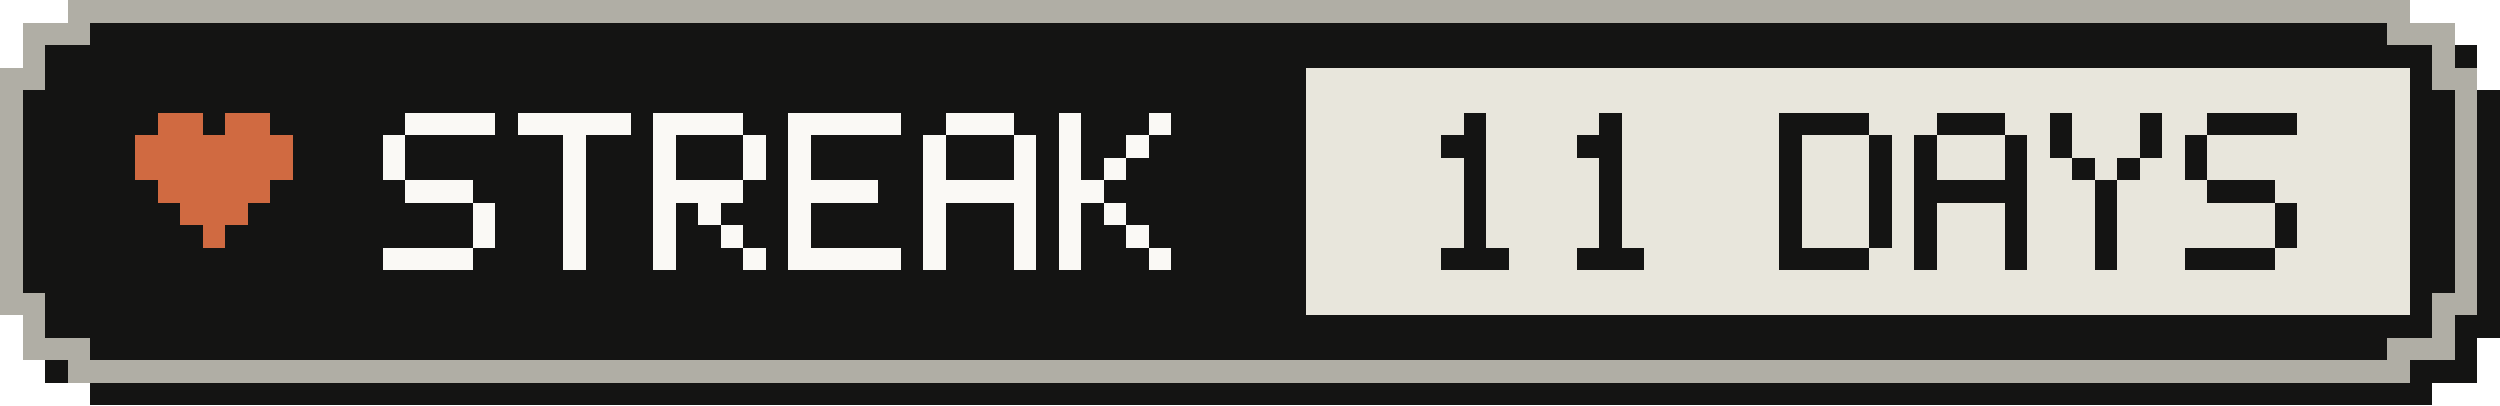
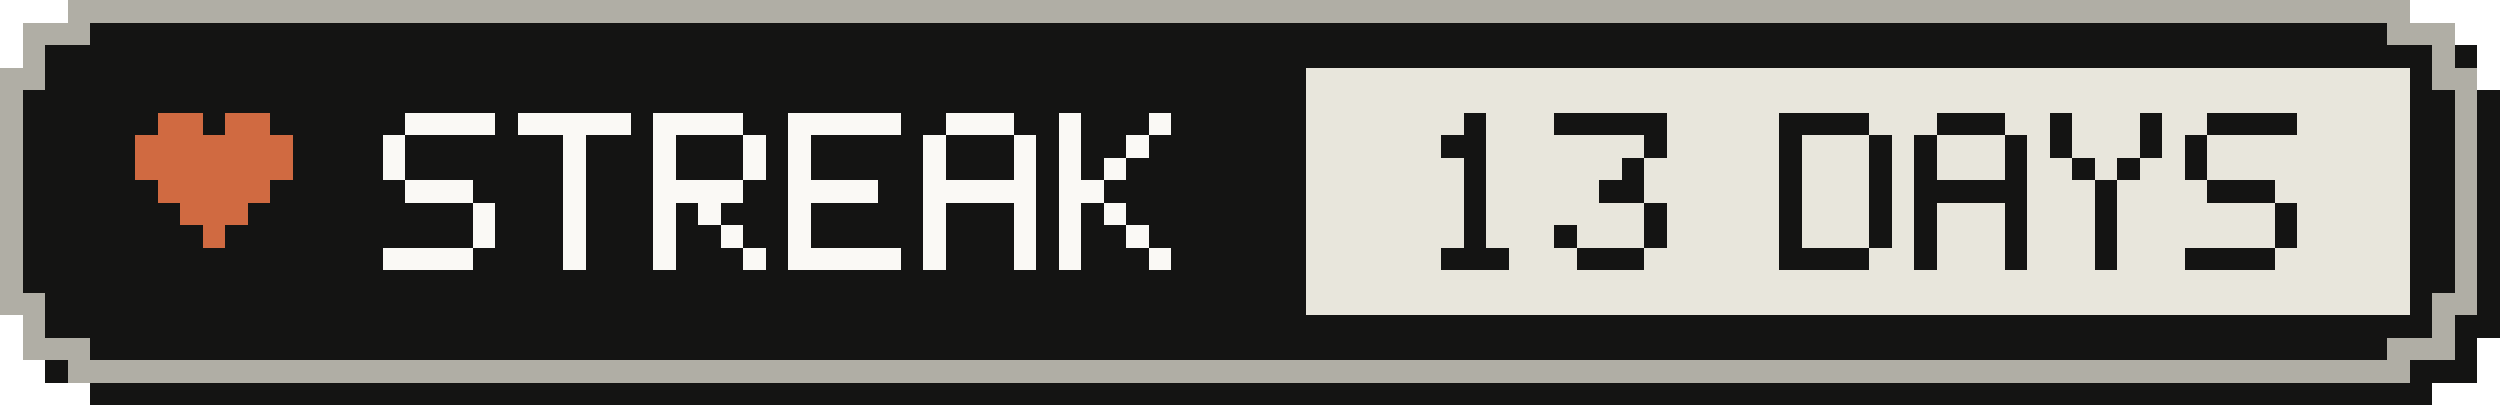
- <svg xmlns="http://www.w3.org/2000/svg" width="111" height="18" viewBox="0 0 111 18" role="img" aria-label="Active-day streak: 11 Days">
+ <svg xmlns="http://www.w3.org/2000/svg" width="111" height="18" viewBox="0 0 111 18" role="img" aria-label="Active-day streak: 13 Days">
  <g shape-rendering="crispEdges">
    <path fill="#141413" d="M4,1 H108 V2 H110 V4 H111 V15 H110 V17 H108 V18 H4 V17 H2 V15 H1 V4 H2 V2 H4 Z" />
    <path fill="#b0aea5" d="M3,0 H107 V1 H109 V3 H110 V14 H109 V16 H107 V17 H3 V16 H1 V14 H0 V3 H1 V1 H3 Z" />
    <path fill="#141413" d="M4,1 H106 V2 H108 V4 H109 V13 H108 V15 H106 V16 H4 V15 H2 V13 H1 V4 H2 V2 H4 Z" />
    <rect fill="#e8e6dc" x="58" y="3" width="49" height="11" />
    <g fill="#d06a41">
      <rect x="7" y="5" width="2" height="1" />
      <rect x="10" y="5" width="2" height="1" />
      <rect x="6" y="6" width="7" height="1" />
      <rect x="6" y="7" width="7" height="1" />
      <rect x="7" y="8" width="5" height="1" />
      <rect x="8" y="9" width="3" height="1" />
      <rect x="9" y="10" width="1" height="1" />
    </g>
    <g fill="#faf9f5">
      <rect x="18" y="5" width="4" height="1" />
      <rect x="17" y="6" width="1" height="1" />
      <rect x="17" y="7" width="1" height="1" />
      <rect x="18" y="8" width="3" height="1" />
      <rect x="21" y="9" width="1" height="1" />
      <rect x="21" y="10" width="1" height="1" />
      <rect x="17" y="11" width="4" height="1" />
      <rect x="23" y="5" width="5" height="1" />
      <rect x="25" y="6" width="1" height="1" />
      <rect x="25" y="7" width="1" height="1" />
      <rect x="25" y="8" width="1" height="1" />
      <rect x="25" y="9" width="1" height="1" />
      <rect x="25" y="10" width="1" height="1" />
      <rect x="25" y="11" width="1" height="1" />
      <rect x="29" y="5" width="4" height="1" />
      <rect x="29" y="6" width="1" height="1" />
      <rect x="33" y="6" width="1" height="1" />
      <rect x="29" y="7" width="1" height="1" />
      <rect x="33" y="7" width="1" height="1" />
      <rect x="29" y="8" width="4" height="1" />
      <rect x="29" y="9" width="1" height="1" />
      <rect x="31" y="9" width="1" height="1" />
      <rect x="29" y="10" width="1" height="1" />
      <rect x="32" y="10" width="1" height="1" />
      <rect x="29" y="11" width="1" height="1" />
      <rect x="33" y="11" width="1" height="1" />
      <rect x="35" y="5" width="5" height="1" />
      <rect x="35" y="6" width="1" height="1" />
      <rect x="35" y="7" width="1" height="1" />
      <rect x="35" y="8" width="4" height="1" />
      <rect x="35" y="9" width="1" height="1" />
      <rect x="35" y="10" width="1" height="1" />
      <rect x="35" y="11" width="5" height="1" />
      <rect x="42" y="5" width="3" height="1" />
      <rect x="41" y="6" width="1" height="1" />
      <rect x="45" y="6" width="1" height="1" />
      <rect x="41" y="7" width="1" height="1" />
      <rect x="45" y="7" width="1" height="1" />
      <rect x="41" y="8" width="5" height="1" />
      <rect x="41" y="9" width="1" height="1" />
      <rect x="45" y="9" width="1" height="1" />
      <rect x="41" y="10" width="1" height="1" />
      <rect x="45" y="10" width="1" height="1" />
      <rect x="41" y="11" width="1" height="1" />
      <rect x="45" y="11" width="1" height="1" />
      <rect x="47" y="5" width="1" height="1" />
      <rect x="51" y="5" width="1" height="1" />
      <rect x="47" y="6" width="1" height="1" />
      <rect x="50" y="6" width="1" height="1" />
      <rect x="47" y="7" width="1" height="1" />
      <rect x="49" y="7" width="1" height="1" />
      <rect x="47" y="8" width="2" height="1" />
      <rect x="47" y="9" width="1" height="1" />
      <rect x="49" y="9" width="1" height="1" />
      <rect x="47" y="10" width="1" height="1" />
      <rect x="50" y="10" width="1" height="1" />
      <rect x="47" y="11" width="1" height="1" />
      <rect x="51" y="11" width="1" height="1" />
    </g>
    <g fill="#141413">
      <rect x="65" y="5" width="1" height="1" />
      <rect x="64" y="6" width="2" height="1" />
      <rect x="65" y="7" width="1" height="1" />
      <rect x="65" y="8" width="1" height="1" />
      <rect x="65" y="9" width="1" height="1" />
      <rect x="65" y="10" width="1" height="1" />
      <rect x="64" y="11" width="3" height="1" />
-       <rect x="71" y="5" width="1" height="1" />
-       <rect x="70" y="6" width="2" height="1" />
-       <rect x="71" y="7" width="1" height="1" />
-       <rect x="71" y="8" width="1" height="1" />
-       <rect x="71" y="9" width="1" height="1" />
-       <rect x="71" y="10" width="1" height="1" />
+       <rect x="69" y="5" width="5" height="1" />
+       <rect x="73" y="6" width="1" height="1" />
+       <rect x="72" y="7" width="1" height="1" />
+       <rect x="71" y="8" width="2" height="1" />
+       <rect x="73" y="9" width="1" height="1" />
+       <rect x="69" y="10" width="1" height="1" />
+       <rect x="73" y="10" width="1" height="1" />
      <rect x="70" y="11" width="3" height="1" />
      <rect x="79" y="5" width="4" height="1" />
      <rect x="79" y="6" width="1" height="1" />
      <rect x="83" y="6" width="1" height="1" />
      <rect x="79" y="7" width="1" height="1" />
      <rect x="83" y="7" width="1" height="1" />
      <rect x="79" y="8" width="1" height="1" />
      <rect x="83" y="8" width="1" height="1" />
      <rect x="79" y="9" width="1" height="1" />
      <rect x="83" y="9" width="1" height="1" />
      <rect x="79" y="10" width="1" height="1" />
      <rect x="83" y="10" width="1" height="1" />
      <rect x="79" y="11" width="4" height="1" />
      <rect x="86" y="5" width="3" height="1" />
      <rect x="85" y="6" width="1" height="1" />
      <rect x="89" y="6" width="1" height="1" />
      <rect x="85" y="7" width="1" height="1" />
      <rect x="89" y="7" width="1" height="1" />
      <rect x="85" y="8" width="5" height="1" />
      <rect x="85" y="9" width="1" height="1" />
      <rect x="89" y="9" width="1" height="1" />
      <rect x="85" y="10" width="1" height="1" />
      <rect x="89" y="10" width="1" height="1" />
      <rect x="85" y="11" width="1" height="1" />
      <rect x="89" y="11" width="1" height="1" />
      <rect x="91" y="5" width="1" height="1" />
      <rect x="95" y="5" width="1" height="1" />
      <rect x="91" y="6" width="1" height="1" />
      <rect x="95" y="6" width="1" height="1" />
      <rect x="92" y="7" width="1" height="1" />
      <rect x="94" y="7" width="1" height="1" />
      <rect x="93" y="8" width="1" height="1" />
      <rect x="93" y="9" width="1" height="1" />
      <rect x="93" y="10" width="1" height="1" />
      <rect x="93" y="11" width="1" height="1" />
      <rect x="98" y="5" width="4" height="1" />
      <rect x="97" y="6" width="1" height="1" />
      <rect x="97" y="7" width="1" height="1" />
      <rect x="98" y="8" width="3" height="1" />
      <rect x="101" y="9" width="1" height="1" />
      <rect x="101" y="10" width="1" height="1" />
      <rect x="97" y="11" width="4" height="1" />
    </g>
  </g>
</svg>
